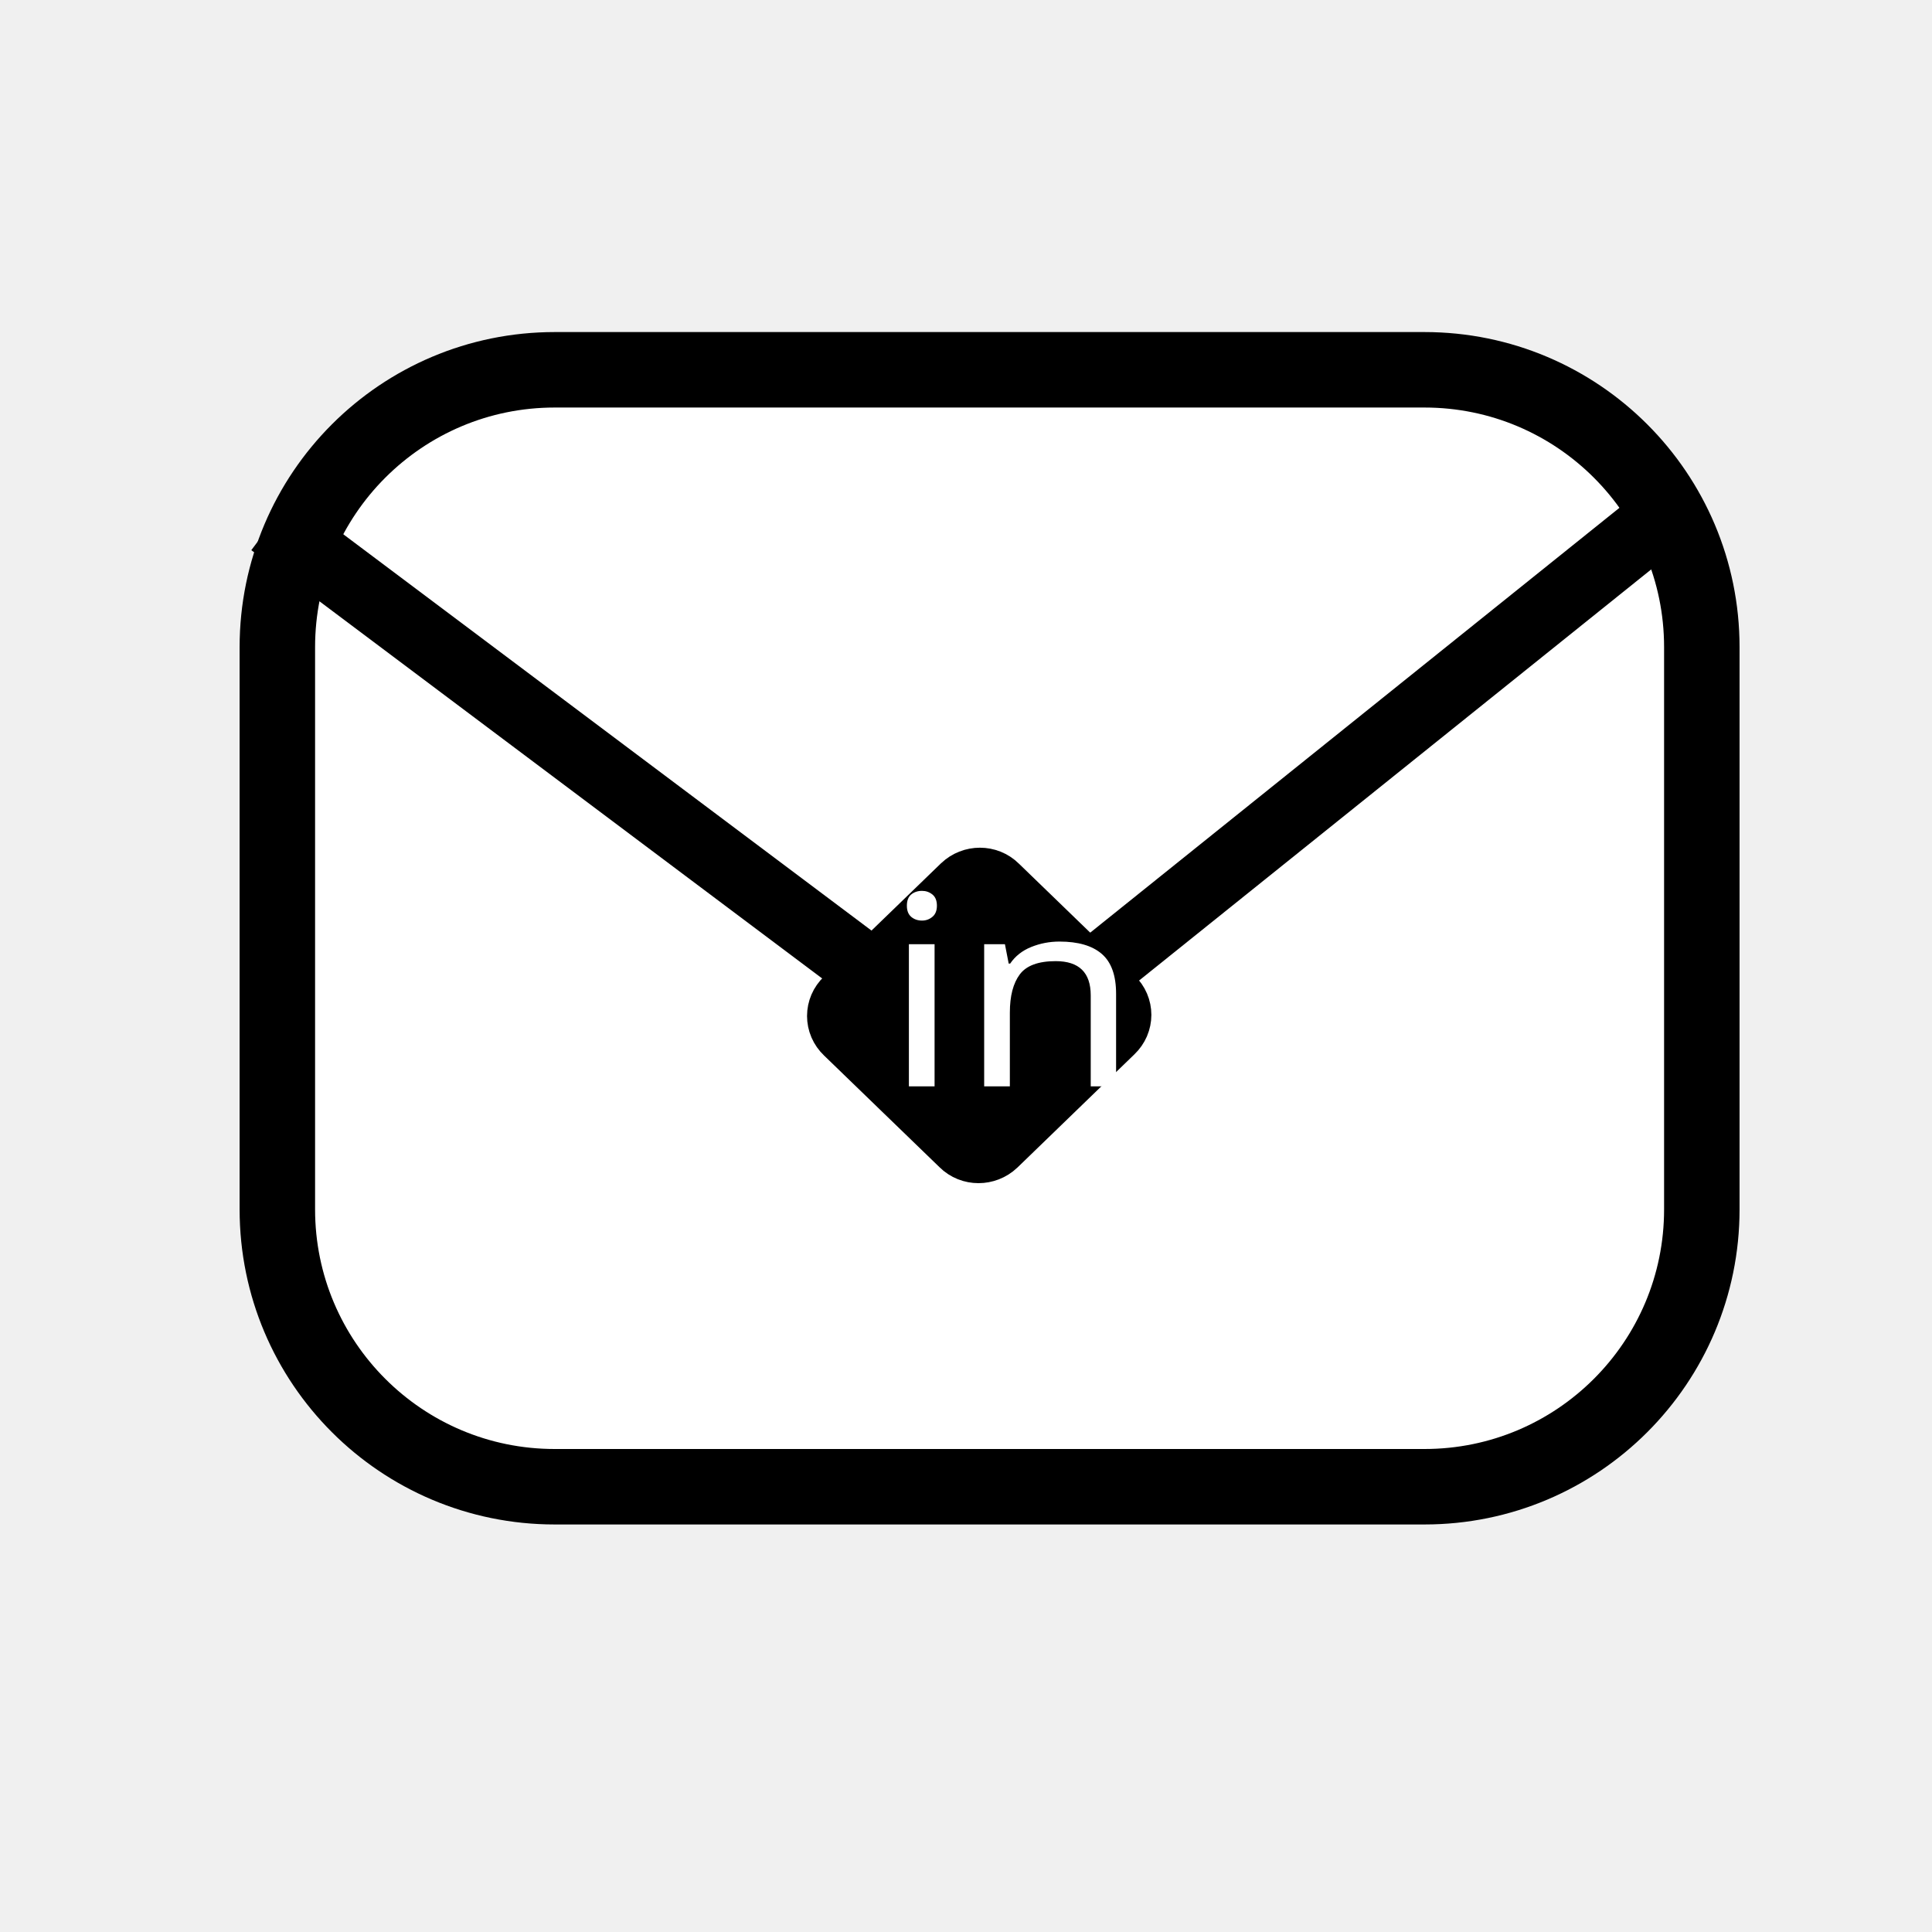
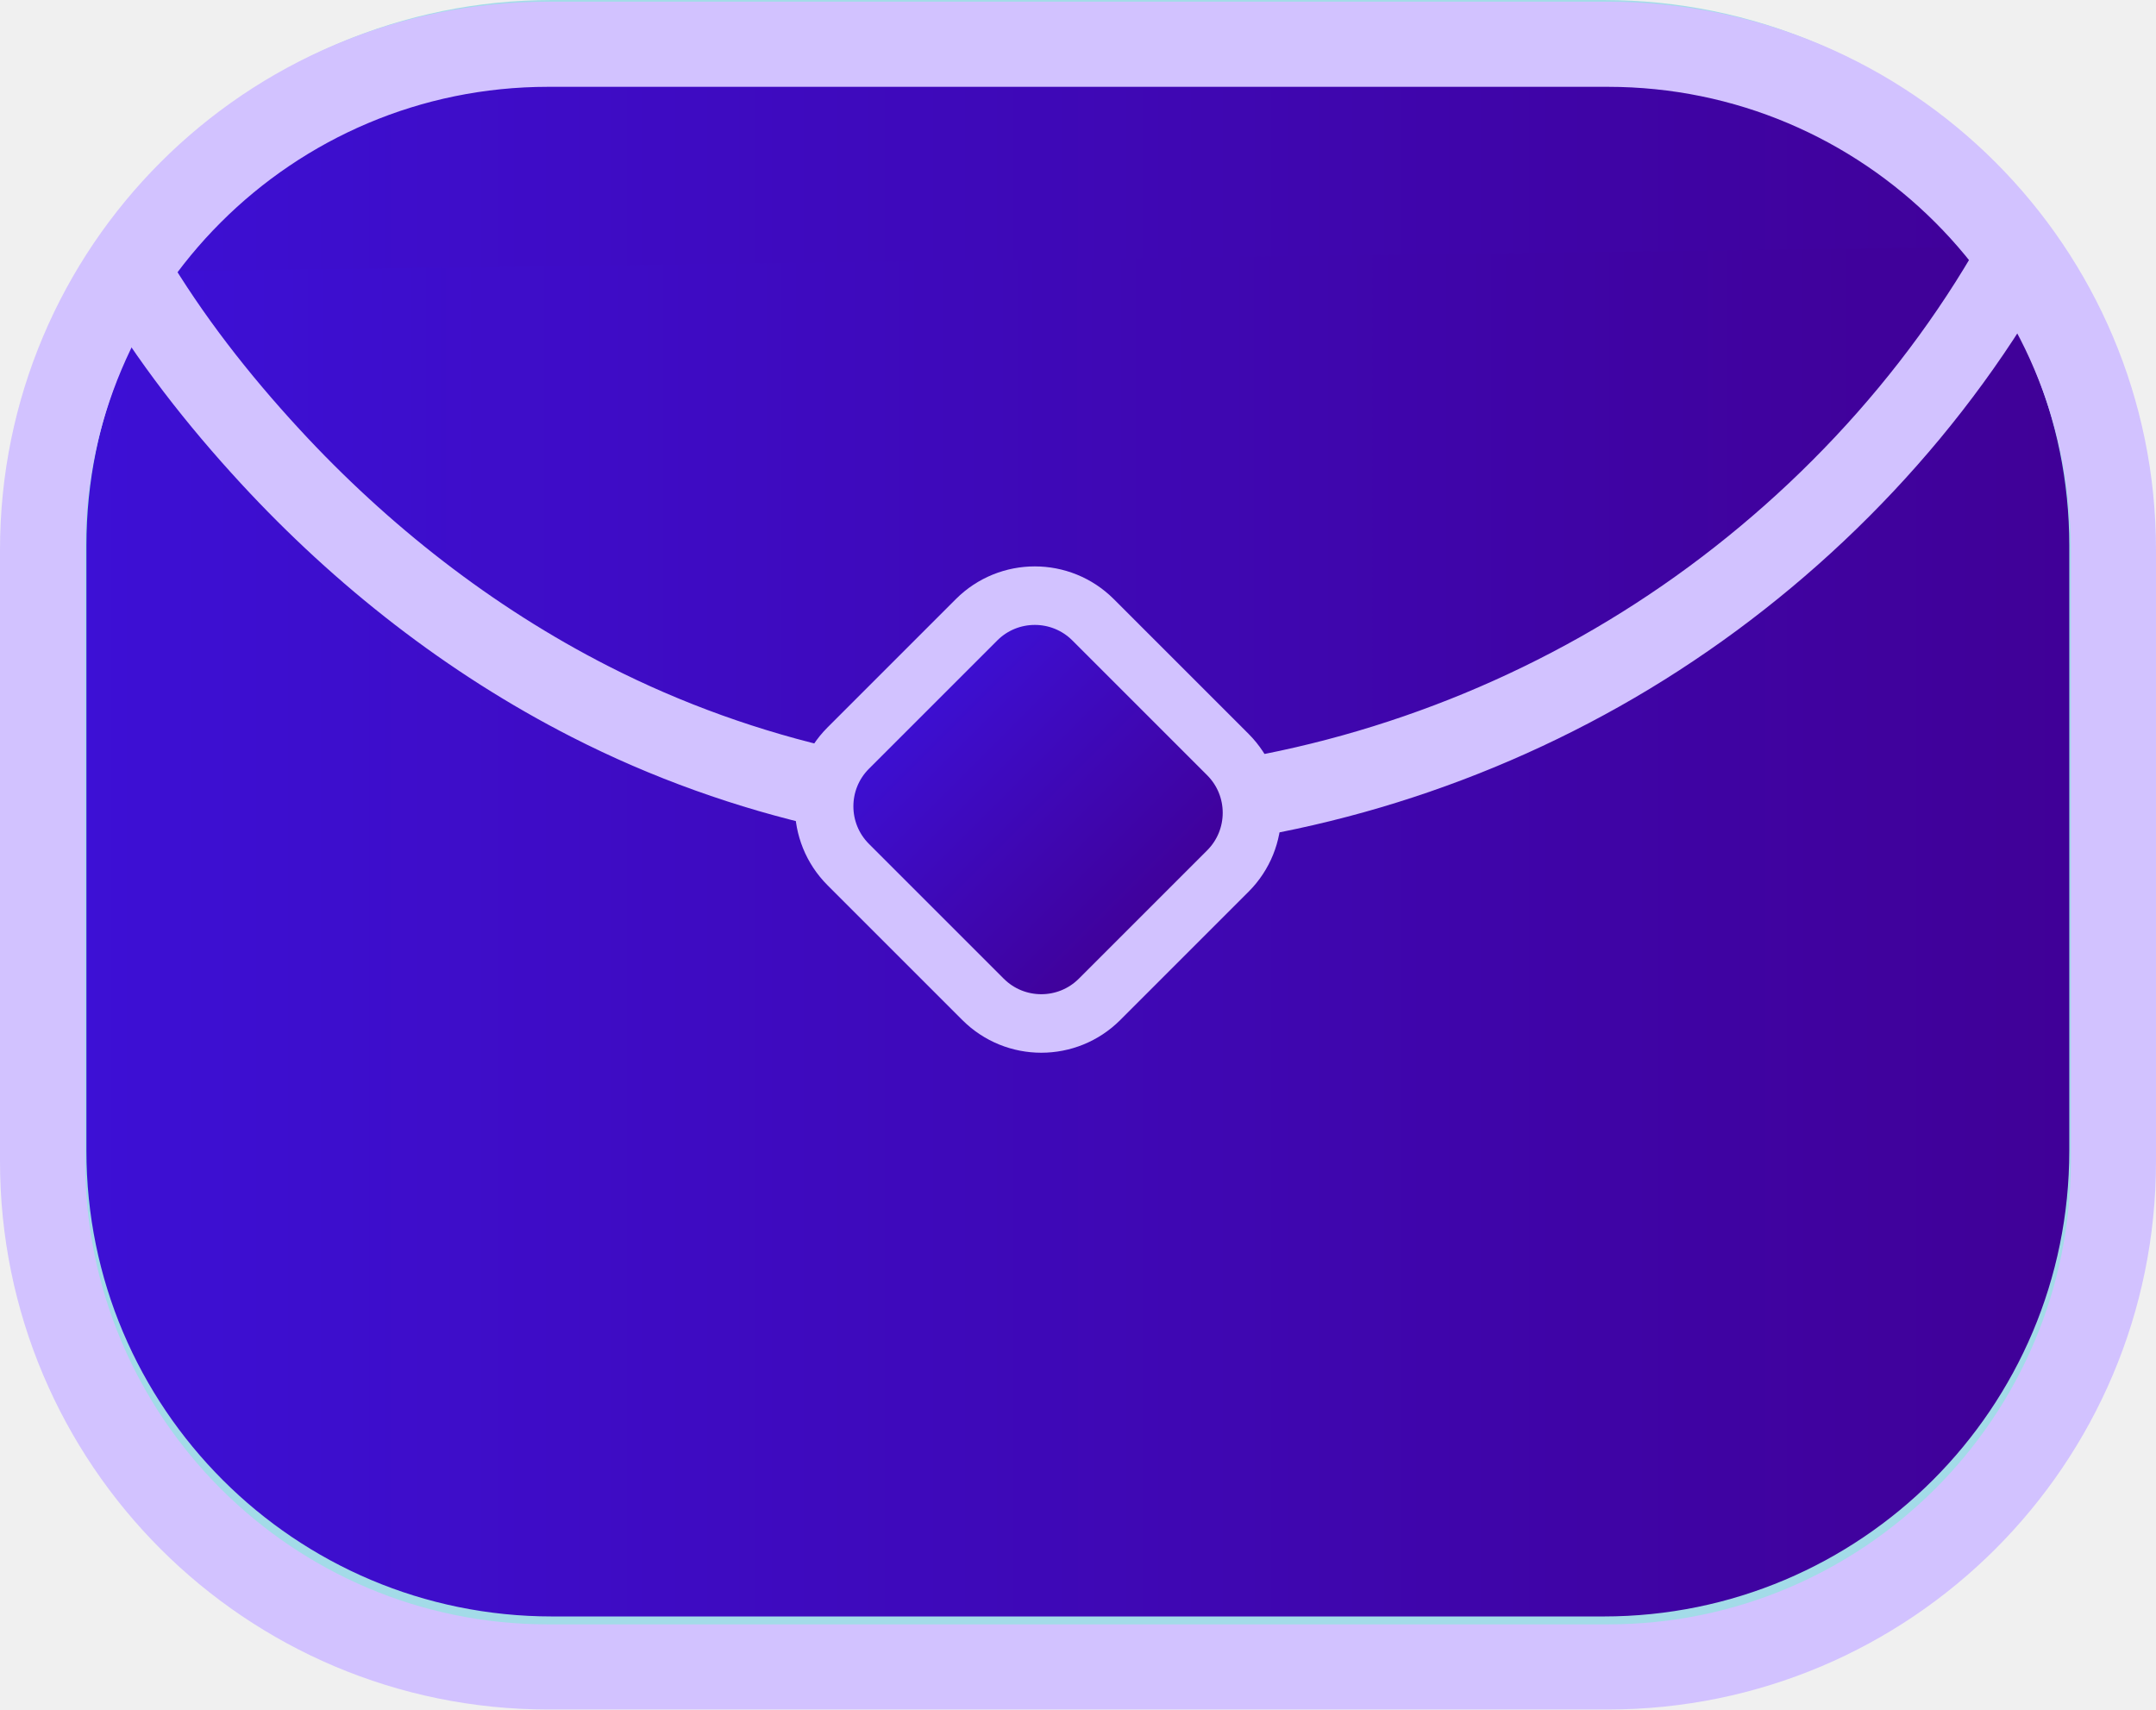
- <svg xmlns="http://www.w3.org/2000/svg" version="1.1" viewBox="0 0 512 512">
+ <svg xmlns="http://www.w3.org/2000/svg" xmlns:xlink="http://www.w3.org/1999/xlink" id="Layer_1" data-name="Layer 1" viewBox="0 0 405.25 321.35">
  <defs>
    <style>
-       .st0 {
-         font-family: FuturaPT-Book, 'Futura PT';
-         font-size: 70.3px;
+       .cls-1 {
+         fill: url(#linear-gradient);
+         stroke: #a3dbe8;
      }

-       .st0, .st1 {
-         fill: #fff;
-       }
- 
-       .st1, .st2, .st3 {
-         stroke: #000;
+       .cls-1, .cls-2, .cls-3, .cls-4 {
        stroke-miterlimit: 10;
      }

-       .st1, .st3 {
-         stroke-width: 20px;
+       .cls-1, .cls-3 {
+         stroke-width: 15px;
      }

-       .st2 {
+       .cls-2 {
        fill: none;
-         stroke-width: 18px;
+         stroke-width: 16px;
+       }
+ 
+       .cls-2, .cls-3, .cls-4 {
+         stroke: #d2c2ff;
+       }
+ 
+       .cls-3 {
+         fill: url(#linear-gradient-2);
+       }
+ 
+       .cls-4 {
+         fill: url(#linear-gradient-3);
+         stroke-width: 11px;
      }
    </style>
+     <linearGradient id="linear-gradient" x1="8.74" y1="159.43" x2="396.45" y2="159.43" gradientUnits="userSpaceOnUse">
+       <stop offset="0" stop-color="#3d10d6" />
+       <stop offset="1" stop-color="#400096" />
+       <stop offset="1" stop-color="#0d003f" />
+     </linearGradient>
+     <linearGradient id="linear-gradient-2" x1="24.53" y1="99.67" x2="380.25" y2="99.67" xlink:href="#linear-gradient" />
+     <linearGradient id="linear-gradient-3" x1="162.2" y1="149.98" x2="229" y2="149.98" gradientTransform="translate(-.49 2.21)" xlink:href="#linear-gradient" />
  </defs>
  <g id="mail">
-     <rect class="st1" x="73.5" y="98" width="377.5" height="296" rx="73.5" ry="73.5" />
-     <line class="st2" x1="72" y1="138.6" x2="259.4" y2="279.2" />
-     <line class="st2" x1="448" y1="131" x2="259.4" y2="282.4" />
-     <path class="st3" d="M256,302.2l-30.7-29.7c-1.9-1.8-1.9-4.7,0-6.5l31-30c1.9-1.8,4.9-1.8,6.7,0l30.7,29.7c1.9,1.8,1.9,4.7,0,6.5l-31,30c-1.9,1.8-4.9,1.8-6.7,0Z" />
+     <rect class="cls-1" x="8.74" y="7.5" width="387.71" height="303.86" rx="95.04" ry="95.04" />
+     <path class="cls-3" d="M24.53,51.08c7.38,12.5,16.45,24.08,26.28,34.73,17.18,18.62,37.44,34.51,60.05,46.05,28.95,14.79,61.38,21.95,93.87,21.1,33.58-.88,66.76-10.23,96-26.7s54.98-40.54,73.16-69.22c2.22-3.51,4.34-7.09,6.34-10.73" />
  </g>
-   <g id="IN">
-     <text class="st0" transform="translate(234.3 287.9) scale(1.1 1)">
-       <tspan x="0" y="0">in</tspan>
-     </text>
+   <g id="mail-2" data-name="mail">
+     <rect class="cls-2" x="8" y="8.32" width="389.25" height="305.03" rx="95.04" ry="95.04" />
  </g>
+   <rect class="cls-4" x="161.71" y="119.64" width="66.8" height="65.08" rx="15.49" ry="15.49" transform="translate(164.76 -93.39) rotate(45)" />
</svg>
